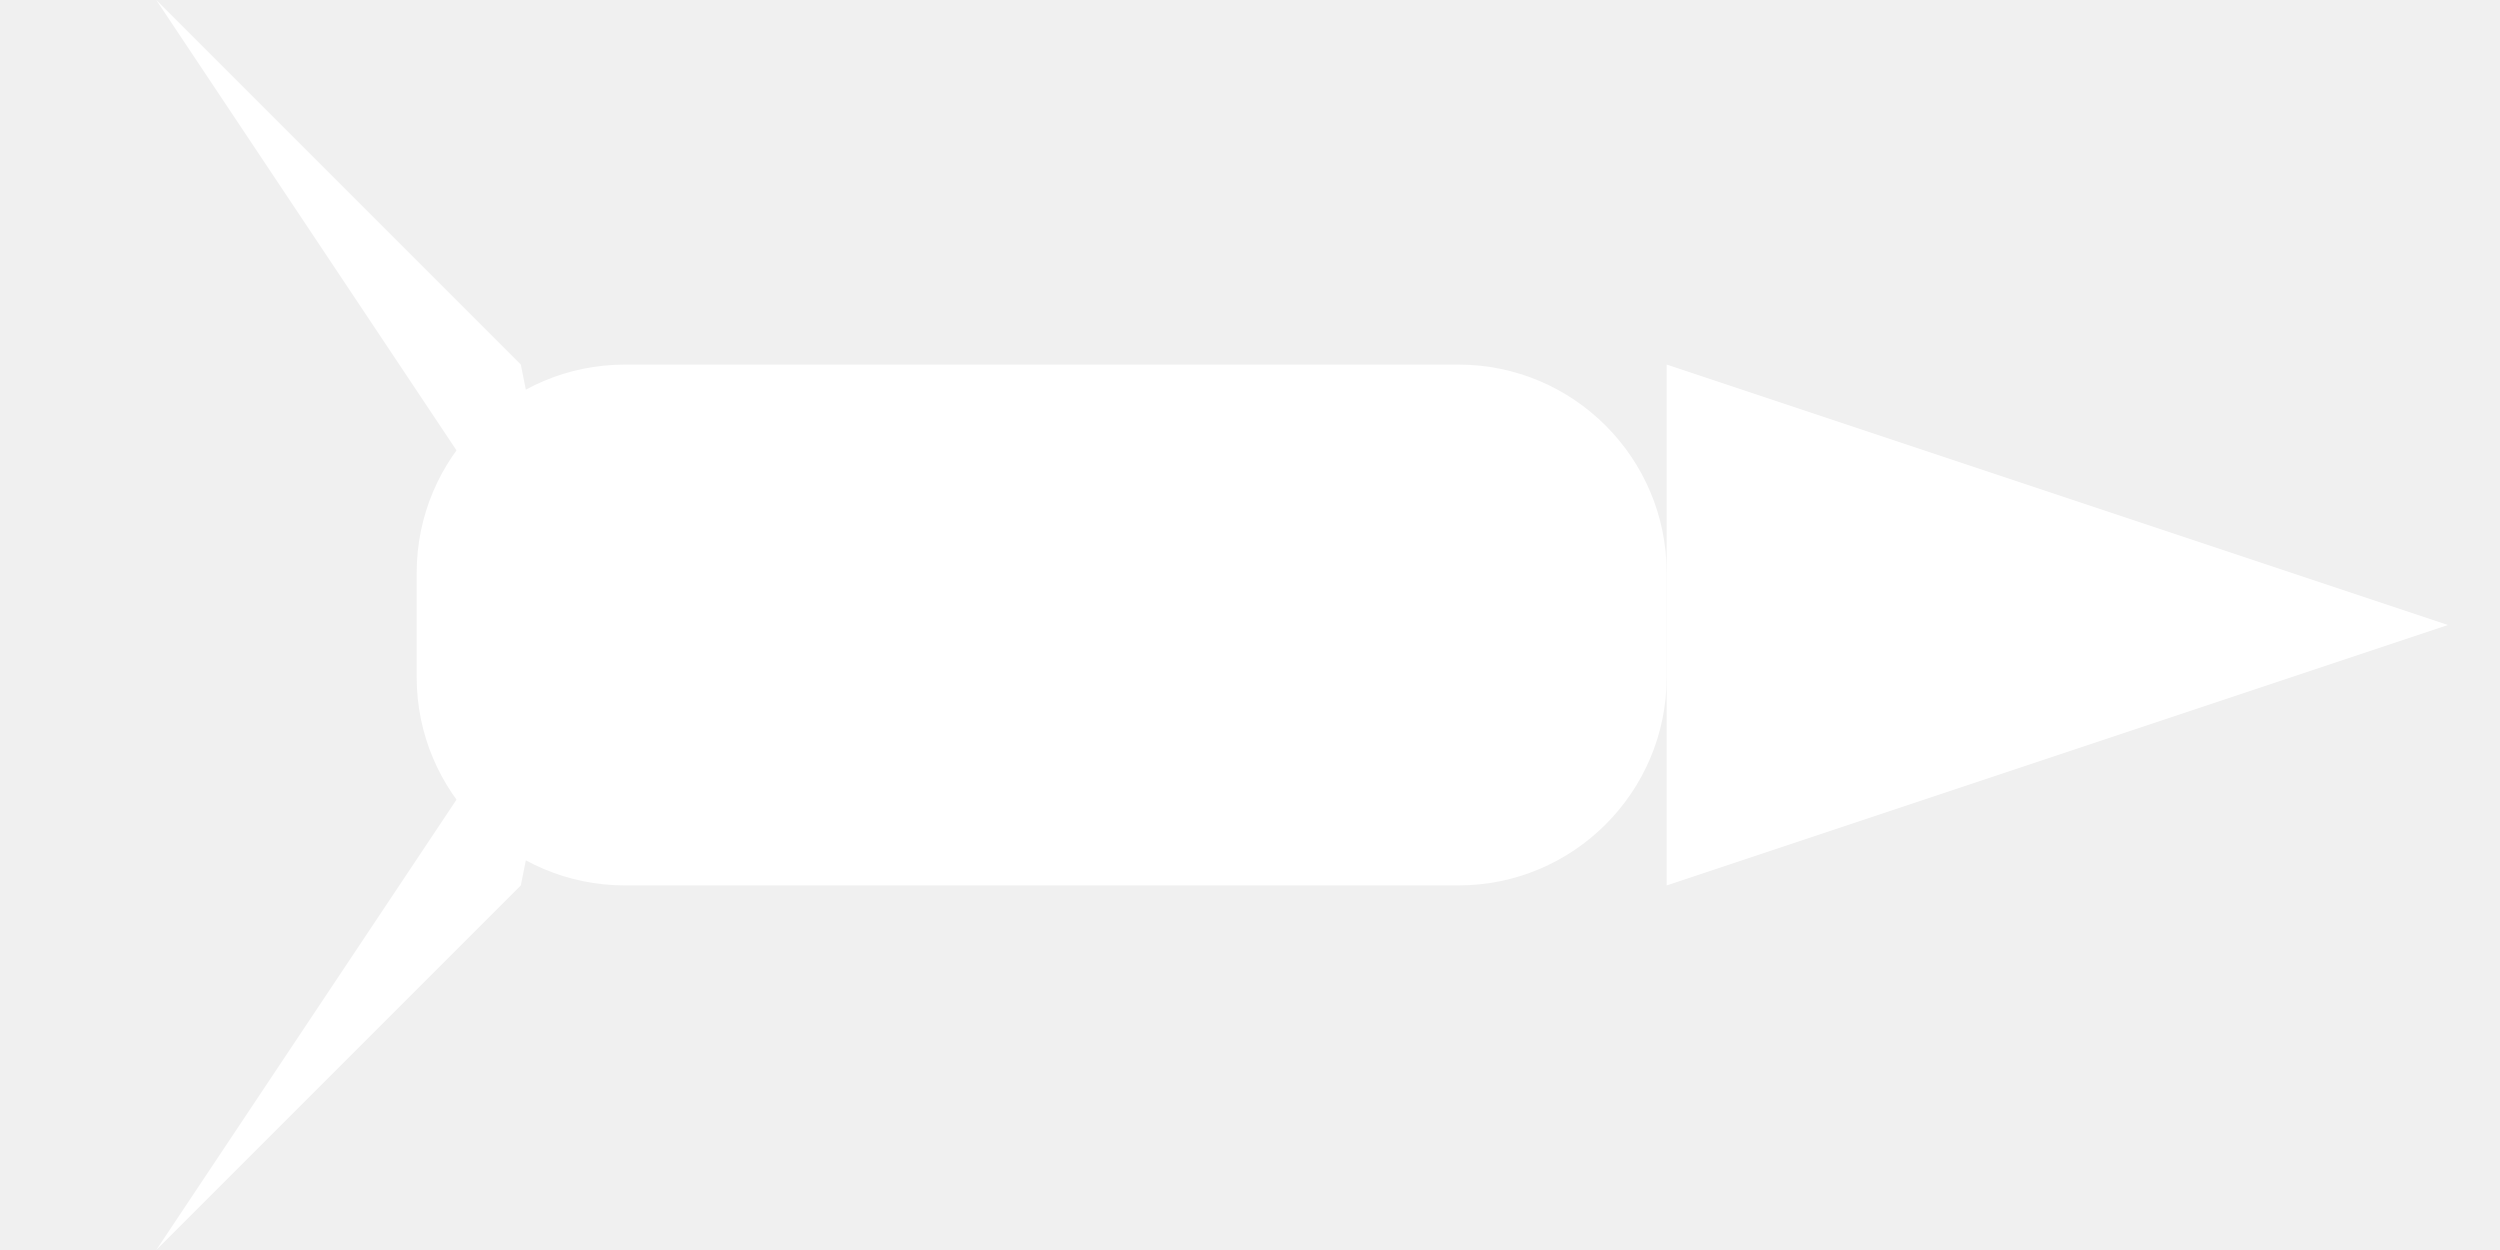
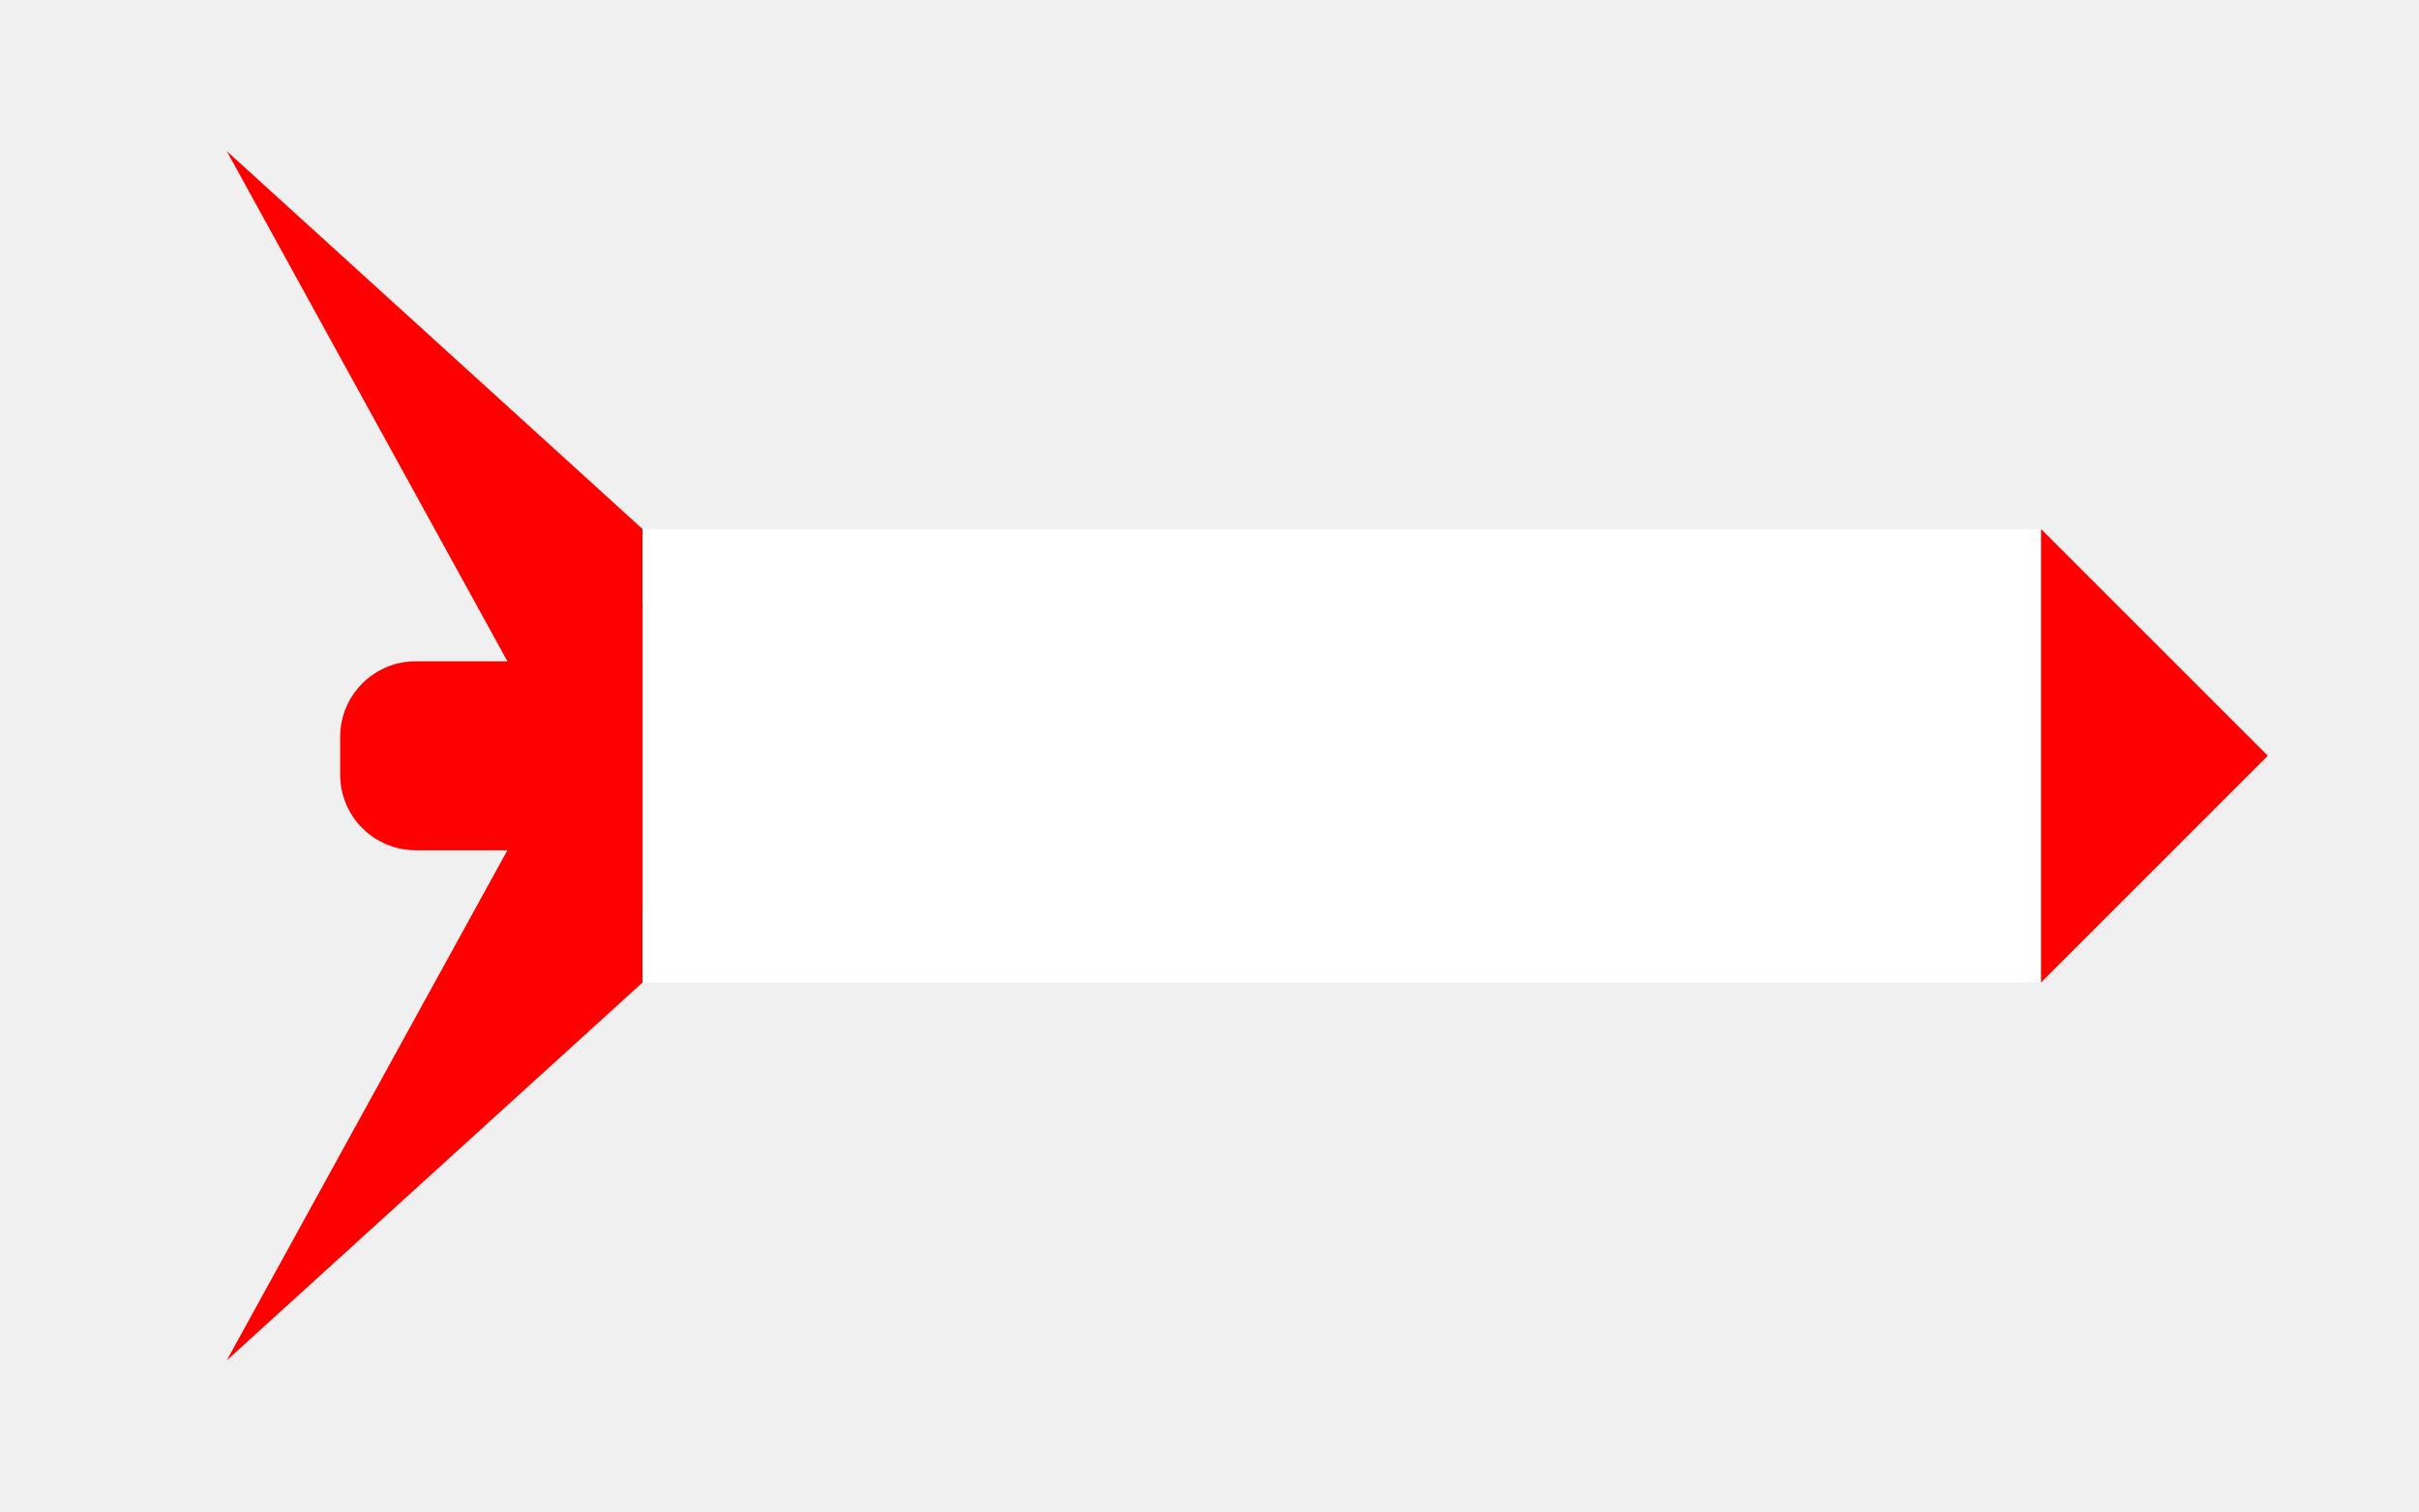
- <svg xmlns="http://www.w3.org/2000/svg" width="48" height="24" viewBox="0 0 48 24">
+ <svg xmlns="http://www.w3.org/2000/svg" width="64" height="40" viewBox="0 0 64 40">
  <g fill="#ffffff">
-     <rect x="8" y="7" width="24" height="10" rx="4" />
-     <path d="M32 7 L47 12 L32 17 Z" />
-     <path d="M10 7 L3 0 L11 12 Z" />
-     <path d="M10 17 L3 24 L11 12 Z" />
+     <rect x="16" y="14" width="38" height="12" />
+   </g>
+   <g fill="#FF0000">
+     <path d="M60 20 L54 14 L54 26 Z" />
+     <path d="M17 14 L6 4 L17 24 Z" />
+     <path d="M17 26 L6 36 L17 16 Z" />
+     <rect x="9" y="17.5" width="7" height="5" rx="2" />
  </g>
</svg>
